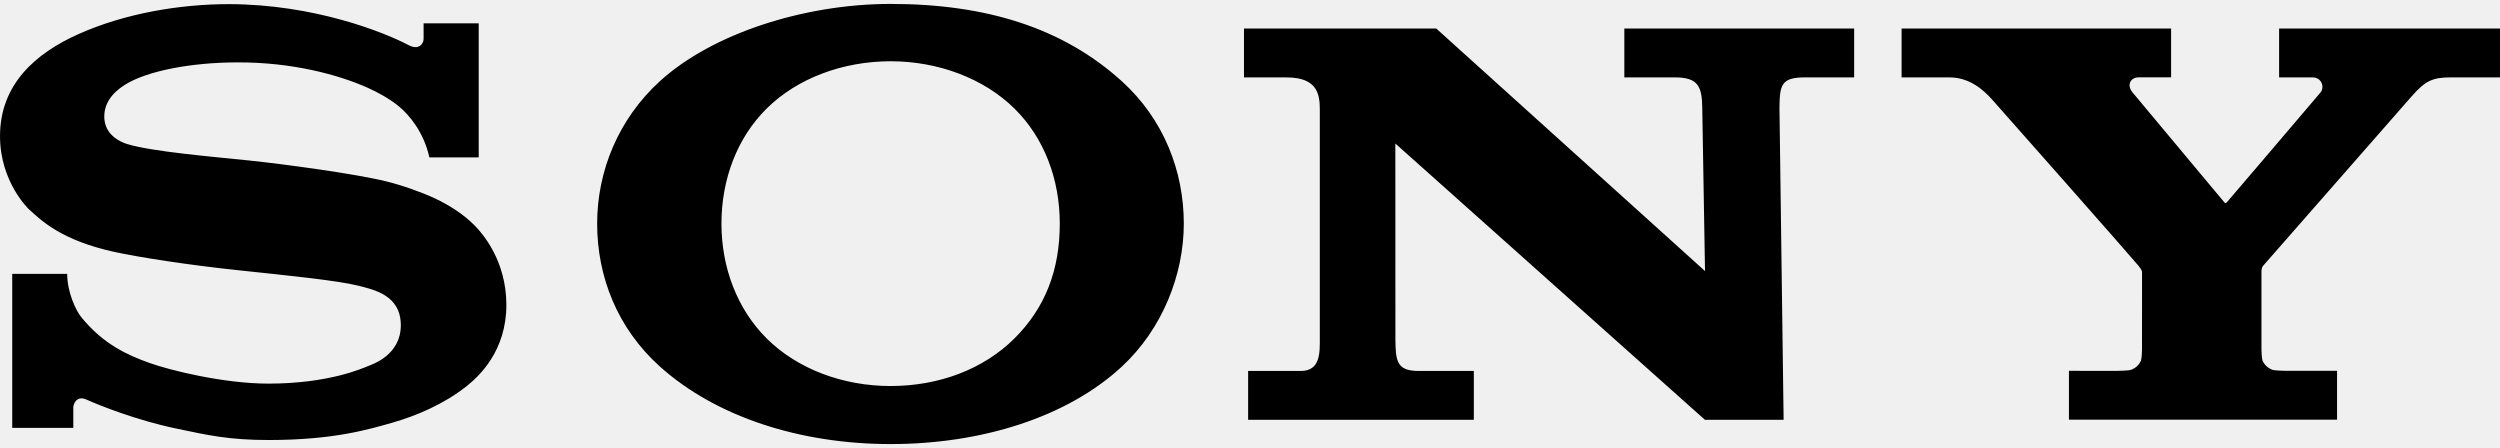
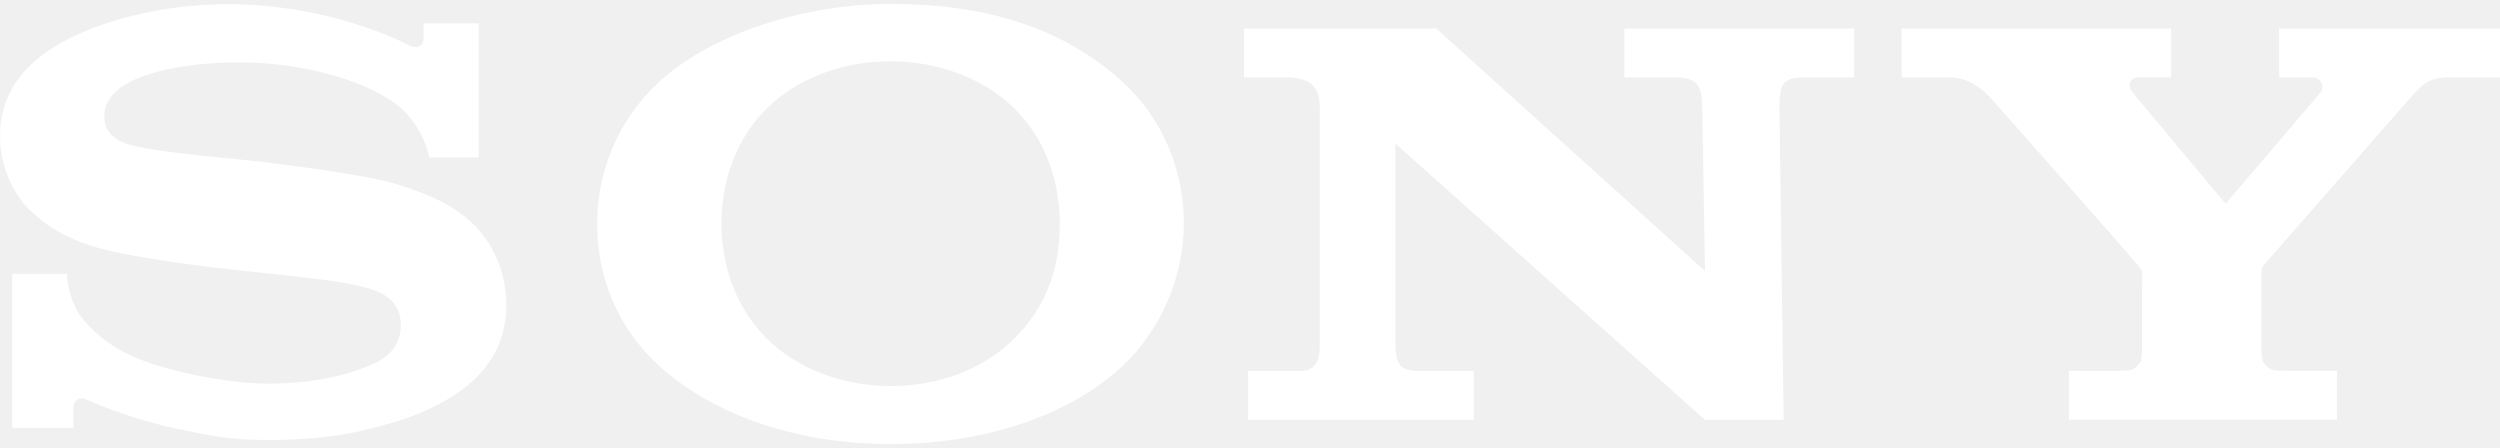
- <svg xmlns="http://www.w3.org/2000/svg" height="448" width="2500" viewBox="0.996 1 498.004 87.678">
+ <svg xmlns="http://www.w3.org/2000/svg" height="448" width="2500" viewBox="0.996 1 498.004 87.678" fill="#ffffff">
  <path d="M178.416 88.677c-18.04 0-34.786-5.41-45.964-15.443-8.445-7.58-12.503-17.876-12.503-28.473 0-10.468 4.233-20.835 12.502-28.375C142.832 6.925 161.16 1 178.416 1c19.096 0 34.38 4.81 46.064 15.412 8.313 7.544 12.332 17.865 12.332 28.35 0 10.163-4.265 20.986-12.332 28.472-10.88 10.098-27.978 15.443-46.064 15.443V77.113c9.575 0 18.457-3.306 24.66-9.478 6.16-6.13 9.03-13.665 9.03-22.874 0-8.822-3.096-17.07-9.03-22.92-6.12-6.028-15.214-9.42-24.66-9.42-9.475 0-18.575 3.357-24.7 9.42-5.902 5.848-9.006 14.12-9.006 22.92 0 8.773 3.14 17.04 9.006 22.875 6.13 6.098 15.198 9.478 24.7 9.478v11.564zM46.562 1.042c-9.65 0-20.613 1.805-29.928 5.965C8.037 10.843 1 17.047 1 27.332.996 36.595 6.883 42.02 6.723 41.87c2.504 2.305 6.535 6.23 17.074 8.535 4.71 1.03 14.78 2.612 24.808 3.66 9.954 1.05 19.75 2.048 23.74 3.058 3.17.807 8.495 1.906 8.495 7.88 0 5.95-5.61 7.766-6.585 8.16-.974.385-7.704 3.473-19.802 3.473-8.932 0-19.67-2.686-23.584-4.086-4.512-1.606-9.245-3.73-13.66-9.123-1.098-1.337-2.83-5.014-2.83-8.655H3.43v30.68H15.6v-4.145c0-.472.59-2.413 2.633-1.49 2.542 1.155 10.004 4.126 17.806 5.755 6.397 1.338 10.522 2.297 18.475 2.297 12.976 0 19.947-2.114 24.766-3.49 4.54-1.3 10.15-3.634 14.707-7.268 2.468-1.965 7.88-7.002 7.88-16.145 0-8.776-4.71-14.223-6.367-15.88-2.257-2.258-5.014-4.008-7.887-5.357-2.503-1.178-6.453-2.593-9.685-3.384-6.273-1.54-20.457-3.44-27.24-4.15-7.113-.743-19.452-1.765-24.38-3.29-1.494-.463-4.54-1.914-4.54-5.45 0-2.515 1.393-4.647 4.146-6.37 4.37-2.738 13.197-4.44 22.398-4.44 10.878-.04 20.09 2.447 25.95 5.067 1.993.89 4.325 2.168 6.177 3.68 2.09 1.704 5.024 5.245 6.085 10.184h9.83V4.87H85.378v3.104c0 1.002-1.035 2.304-2.992 1.228-4.912-2.577-18.8-8.137-35.826-8.16m240.536 4.853l53.542 48.32-.55-32.533c-.054-4.266-.84-6.047-5.454-6.047h-10.067V5.903h45.78v9.732h-9.82c-4.706 0-5.003 1.505-5.06 6.047l.83 62.163h-15.678l-61.67-55.04.013 39.062c.054 4.246.253 6.246 4.628 6.246h10.995v9.728h-44.96v-9.727h10.51c3.926 0 3.77-3.743 3.77-6.468V22.052c0-2.943-.413-6.41-6.577-6.41H248.8V5.895zm135.564 68.2c.43 0 2.34-.055 2.71-.168a3.358 3.358 0 0 0 2.106-1.87c.14-.33.21-1.79.21-2.107l.008-15.38c0-.37-.027-.53-.655-1.354-.69-.9-28.045-31.9-29.297-33.265-1.555-1.695-4.285-4.315-8.433-4.315h-9.513V5.9h53.687v9.724h-6.472c-1.497 0-2.492 1.42-1.213 2.998 0 0 18.063 21.607 18.234 21.833.168.23.312.285.542.075.226-.215 18.516-21.71 18.66-21.88.87-1.042.28-3.015-1.595-3.015H455V5.9h44v9.735h-9.83c-3.566 0-5.017.66-7.7 3.693-1.227 1.388-28.874 32.945-29.626 33.8-.394.447-.36 1.07-.36 1.44v15.378c0 .312.07 1.774.21 2.102a3.349 3.349 0 0 0 2.11 1.87c.37.114 2.254.17 2.683.17h10.055v9.734h-53.41v-9.735l9.53.008z" />
</svg>
